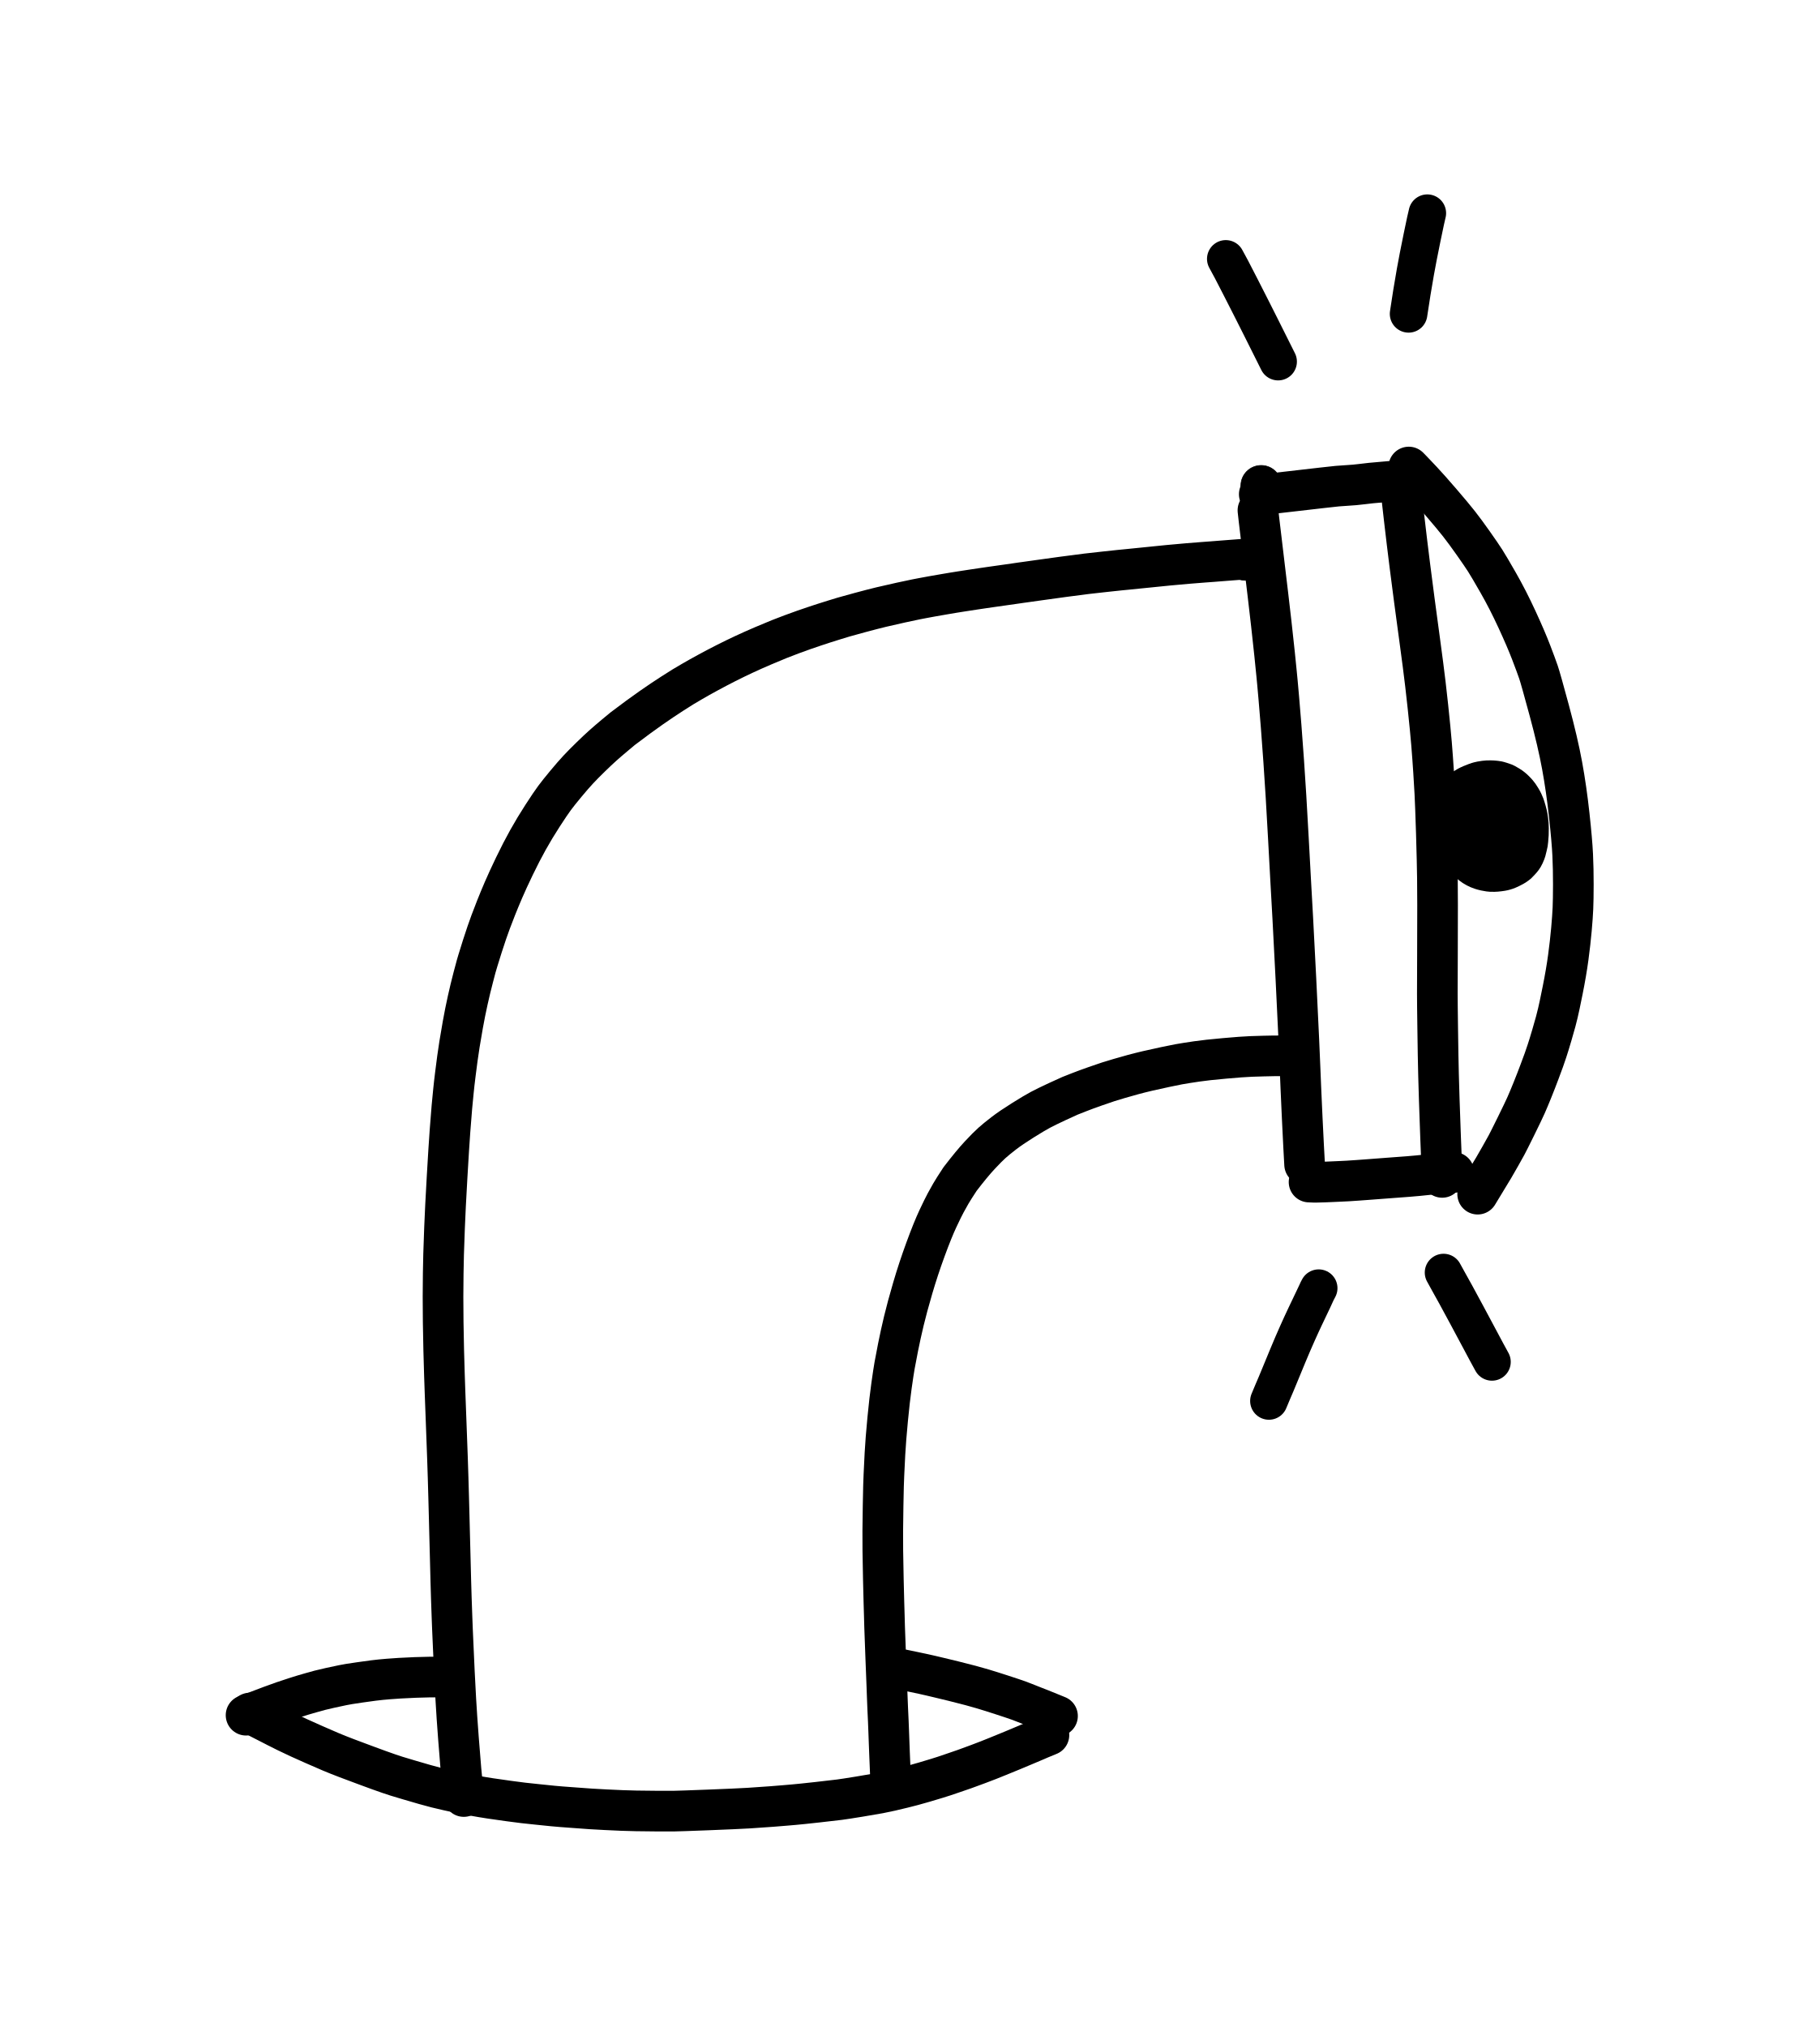
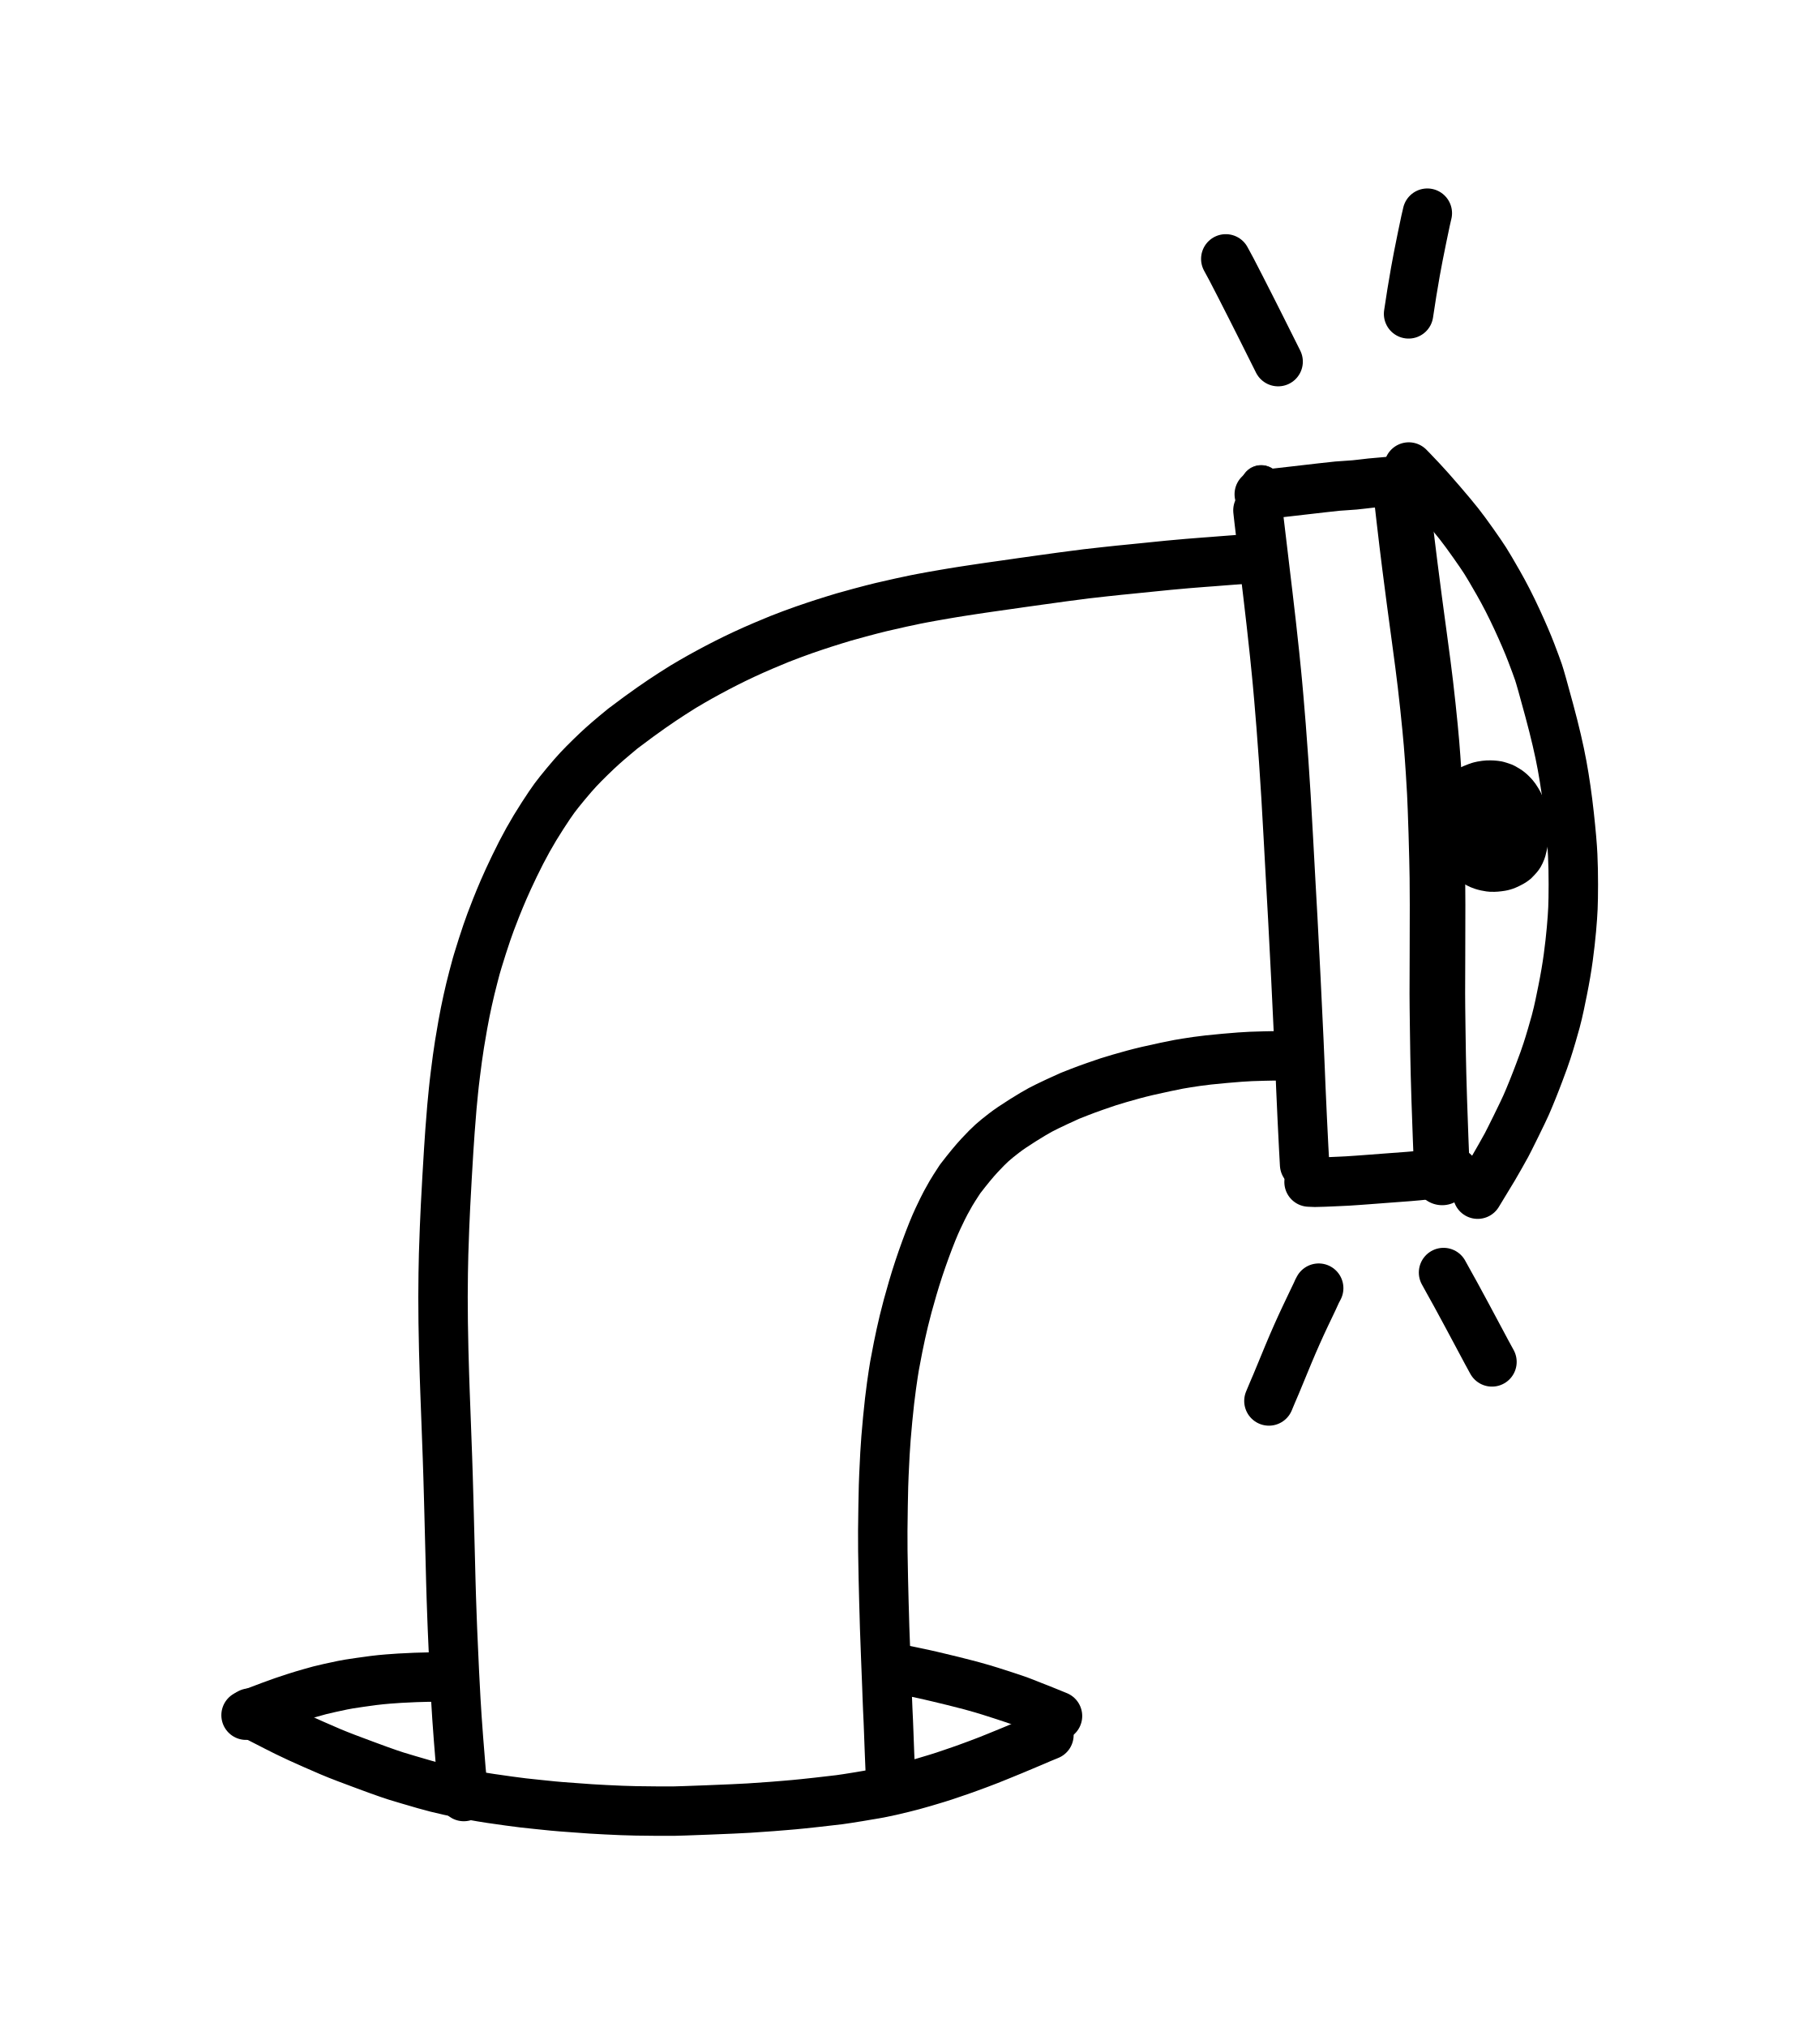
<svg xmlns="http://www.w3.org/2000/svg" width="294.496pt" height="328.053pt" version="1.1" viewBox="-156.446 712.610 294.496 328.053">
  <defs />
  <g id="Pen" opacity="1.000">
-     <path id="STROKE_004e3d96-9dbc-4b1d-9e88-d822df0e10f7" opacity="1.000" fill="none" stroke="#000000" stroke-width="6.579" stroke-opacity="1.000" stroke-linecap="round" stroke-linejoin="round" d="M 47.168 795.203 L 47.342 796.768 Q 47.441 797.580 47.728 799.996 Q 48.015 802.413 48.276 804.606 Q 48.537 806.798 48.778 808.807 Q 49.019 810.816 49.326 813.530 Q 49.634 816.244 49.863 818.464 Q 50.091 820.683 50.179 821.598 Q 50.267 822.512 50.324 823.099 Q 50.382 823.686 50.545 825.574 Q 50.709 827.462 50.920 830.110 Q 51.131 832.759 51.336 835.753 Q 51.541 838.748 51.708 841.468 Q 51.876 844.188 52.096 848.282 Q 52.316 852.376 52.481 855.374 Q 52.647 858.372 52.807 861.209 Q 52.967 864.046 53.309 870.926 Q 53.652 877.805 53.789 880.947 Q 53.926 884.088 53.988 885.593 Q 54.051 887.097 54.114 888.657 Q 54.177 890.216 54.335 893.555 Q 54.494 896.894 54.566 898.217 Q 54.638 899.539 54.723 901.077 " />
-     <path id="STROKE_e647597d-1f35-489a-9292-239f018f3aa2" opacity="1.000" fill="none" stroke="#000000" stroke-width="6.579" stroke-opacity="1.000" stroke-linecap="round" stroke-linejoin="round" d="M 70.357 792.301 Q 70.414 792.847 70.849 796.625 Q 71.285 800.404 71.754 804.115 Q 72.224 807.827 72.478 809.708 Q 72.732 811.590 72.943 813.170 Q 73.155 814.749 73.314 815.915 Q 73.473 817.080 73.874 820.115 Q 74.275 823.150 74.681 826.967 Q 75.086 830.783 75.265 832.958 Q 75.444 835.132 75.597 837.513 Q 75.749 839.895 75.804 840.996 Q 75.858 842.097 75.913 843.535 Q 75.968 844.973 76.045 847.425 Q 76.121 849.878 76.159 851.637 Q 76.197 853.396 76.218 854.679 Q 76.239 855.962 76.244 859.071 Q 76.249 862.180 76.226 867.222 Q 76.204 872.265 76.206 873.414 Q 76.209 874.564 76.221 875.600 Q 76.233 876.636 76.264 878.999 Q 76.295 881.362 76.329 883.344 Q 76.363 885.326 76.399 886.561 Q 76.435 887.797 76.517 890.583 Q 76.598 893.369 76.736 896.783 Q 76.874 900.196 76.989 903.161 " />
-     <path id="STROKE_9a854553-7c00-4be7-81ac-20ebc29e68d6" opacity="1.000" fill="none" stroke="#000000" stroke-width="6.579" stroke-opacity="1.000" stroke-linecap="round" stroke-linejoin="round" d="M 55.442 903.914 L 56.393 903.953 Q 58.006 903.921 59.133 903.862 Q 60.260 903.804 60.593 903.796 Q 60.927 903.788 61.672 903.744 Q 62.416 903.700 63.277 903.637 Q 64.137 903.574 64.789 903.526 Q 65.441 903.478 68.216 903.266 Q 70.991 903.054 71.502 903.020 Q 72.012 902.986 73.041 902.886 Q 74.070 902.787 74.583 902.728 Q 75.096 902.670 77.009 902.472 Q 77.995 902.416 78.882 902.355 " />
+     <path id="STROKE_004e3d96-9dbc-4b1d-9e88-d822df0e10f7" opacity="1.000" fill="none" stroke="#000000" stroke-width="8" stroke-opacity="1.000" stroke-linecap="round" stroke-linejoin="round" d="M 47.168 795.203 L 47.342 796.768 Q 47.441 797.580 47.728 799.996 Q 48.015 802.413 48.276 804.606 Q 48.537 806.798 48.778 808.807 Q 49.019 810.816 49.326 813.530 Q 49.634 816.244 49.863 818.464 Q 50.091 820.683 50.179 821.598 Q 50.267 822.512 50.324 823.099 Q 50.382 823.686 50.545 825.574 Q 50.709 827.462 50.920 830.110 Q 51.131 832.759 51.336 835.753 Q 51.541 838.748 51.708 841.468 Q 51.876 844.188 52.096 848.282 Q 52.316 852.376 52.481 855.374 Q 52.647 858.372 52.807 861.209 Q 52.967 864.046 53.309 870.926 Q 53.652 877.805 53.789 880.947 Q 53.926 884.088 53.988 885.593 Q 54.051 887.097 54.114 888.657 Q 54.177 890.216 54.335 893.555 Q 54.494 896.894 54.566 898.217 Q 54.638 899.539 54.723 901.077 " />
+     <path id="STROKE_e647597d-1f35-489a-9292-239f018f3aa2" opacity="1.000" fill="none" stroke="#000000" stroke-width="9" stroke-opacity="1.000" stroke-linecap="round" stroke-linejoin="round" d="M 70.357 792.301 Q 70.414 792.847 70.849 796.625 Q 71.285 800.404 71.754 804.115 Q 72.224 807.827 72.478 809.708 Q 72.732 811.590 72.943 813.170 Q 73.155 814.749 73.314 815.915 Q 73.473 817.080 73.874 820.115 Q 74.275 823.150 74.681 826.967 Q 75.086 830.783 75.265 832.958 Q 75.444 835.132 75.597 837.513 Q 75.749 839.895 75.804 840.996 Q 75.858 842.097 75.913 843.535 Q 75.968 844.973 76.045 847.425 Q 76.121 849.878 76.159 851.637 Q 76.197 853.396 76.218 854.679 Q 76.239 855.962 76.244 859.071 Q 76.249 862.180 76.226 867.222 Q 76.204 872.265 76.206 873.414 Q 76.209 874.564 76.221 875.600 Q 76.233 876.636 76.264 878.999 Q 76.295 881.362 76.329 883.344 Q 76.363 885.326 76.399 886.561 Q 76.435 887.797 76.517 890.583 Q 76.598 893.369 76.736 896.783 Q 76.874 900.196 76.989 903.161 " />
+     <path id="STROKE_9a854553-7c00-4be7-81ac-20ebc29e68d6" opacity="1.000" fill="none" stroke="#000000" stroke-width="8" stroke-opacity="1.000" stroke-linecap="round" stroke-linejoin="round" d="M 55.442 903.914 L 56.393 903.953 Q 58.006 903.921 59.133 903.862 Q 60.260 903.804 60.593 903.796 Q 60.927 903.788 61.672 903.744 Q 62.416 903.700 63.277 903.637 Q 64.137 903.574 64.789 903.526 Q 65.441 903.478 68.216 903.266 Q 70.991 903.054 71.502 903.020 Q 72.012 902.986 73.041 902.886 Q 74.070 902.787 74.583 902.728 Q 75.096 902.670 77.009 902.472 Q 77.995 902.416 78.882 902.355 " />
    <circle id="STROKE_3e51bd60-ee64-41e3-91ee-4757da8ec757" opacity="1.000" fill="#000000" stroke="#000000" stroke-width="0.1" stroke-opacity="1.000" fill-opacity="1.000" cx="47.693" cy="791.223" r="3.289" />
-     <path id="STROKE_8d90815a-4133-4f4b-9b4a-51d6f5d6fbc7" opacity="1.000" fill="none" stroke="#000000" stroke-width="6.579" stroke-opacity="1.000" stroke-linecap="round" stroke-linejoin="round" d="M 47.382 792.600 Q 48.123 792.585 48.322 792.586 Q 48.521 792.586 49.131 792.523 Q 49.741 792.459 52.608 792.126 Q 55.476 791.793 57.502 791.562 Q 59.528 791.331 60.024 791.287 Q 60.521 791.243 61.316 791.196 Q 62.112 791.150 62.808 791.089 Q 63.505 791.028 64.003 790.959 Q 64.502 790.890 65.475 790.788 Q 66.448 790.686 68.658 790.506 " />
-     <path id="STROKE_00f093a6-54f6-4b1d-bf45-22ed2fe53536" opacity="1.000" fill="none" stroke="#000000" stroke-width="6.579" stroke-opacity="1.000" stroke-linecap="round" stroke-linejoin="round" d="M 71.585 788.194 Q 71.730 788.339 72.135 788.757 Q 72.541 789.176 73.691 790.398 Q 74.842 791.619 76.788 793.882 Q 78.735 796.144 79.710 797.386 Q 80.685 798.628 82.012 800.509 Q 83.339 802.390 83.956 803.354 Q 84.572 804.318 86.096 806.986 Q 87.620 809.654 89.091 812.840 Q 90.562 816.025 91.391 818.190 Q 92.221 820.355 92.574 821.390 Q 92.928 822.424 94.320 827.581 Q 95.713 832.737 96.403 836.507 Q 97.093 840.278 97.553 844.499 Q 98.014 848.721 98.118 850.998 Q 98.223 853.276 98.219 855.757 Q 98.214 858.239 98.155 859.596 Q 98.097 860.953 97.911 863.041 Q 97.725 865.128 97.400 867.553 Q 97.074 869.978 96.493 872.871 Q 95.911 875.764 95.712 876.562 Q 95.514 877.359 95.371 877.920 Q 95.228 878.480 94.742 880.130 Q 94.257 881.780 93.945 882.720 Q 93.633 883.660 93.446 884.178 Q 93.259 884.697 92.738 886.088 Q 92.218 887.480 91.612 888.986 Q 91.005 890.491 90.577 891.457 Q 90.148 892.422 88.934 894.886 Q 87.720 897.349 87.401 897.938 Q 87.081 898.527 86.379 899.769 Q 85.678 901.011 85.328 901.597 Q 84.978 902.182 84.209 903.442 Q 83.439 904.701 82.734 905.875 " />
+     <path id="STROKE_8d90815a-4133-4f4b-9b4a-51d6f5d6fbc7" opacity="1.000" fill="none" stroke="#000000" stroke-width="8" stroke-opacity="1.000" stroke-linecap="round" stroke-linejoin="round" d="M 47.382 792.600 Q 48.123 792.585 48.322 792.586 Q 48.521 792.586 49.131 792.523 Q 49.741 792.459 52.608 792.126 Q 55.476 791.793 57.502 791.562 Q 59.528 791.331 60.024 791.287 Q 60.521 791.243 61.316 791.196 Q 62.112 791.150 62.808 791.089 Q 63.505 791.028 64.003 790.959 Q 64.502 790.890 65.475 790.788 Q 66.448 790.686 68.658 790.506 " />
+     <path id="STROKE_00f093a6-54f6-4b1d-bf45-22ed2fe53536" opacity="1.000" fill="none" stroke="#000000" stroke-width="8" stroke-opacity="1.000" stroke-linecap="round" stroke-linejoin="round" d="M 71.585 788.194 Q 71.730 788.339 72.135 788.757 Q 72.541 789.176 73.691 790.398 Q 74.842 791.619 76.788 793.882 Q 78.735 796.144 79.710 797.386 Q 80.685 798.628 82.012 800.509 Q 83.339 802.390 83.956 803.354 Q 84.572 804.318 86.096 806.986 Q 87.620 809.654 89.091 812.840 Q 90.562 816.025 91.391 818.190 Q 92.221 820.355 92.574 821.390 Q 92.928 822.424 94.320 827.581 Q 95.713 832.737 96.403 836.507 Q 97.093 840.278 97.553 844.499 Q 98.014 848.721 98.118 850.998 Q 98.223 853.276 98.219 855.757 Q 98.214 858.239 98.155 859.596 Q 98.097 860.953 97.911 863.041 Q 97.725 865.128 97.400 867.553 Q 97.074 869.978 96.493 872.871 Q 95.911 875.764 95.712 876.562 Q 95.514 877.359 95.371 877.920 Q 95.228 878.480 94.742 880.130 Q 94.257 881.780 93.945 882.720 Q 93.633 883.660 93.446 884.178 Q 93.259 884.697 92.738 886.088 Q 92.218 887.480 91.612 888.986 Q 91.005 890.491 90.577 891.457 Q 90.148 892.422 88.934 894.886 Q 87.720 897.349 87.401 897.938 Q 87.081 898.527 86.379 899.769 Q 85.678 901.011 85.328 901.597 Q 84.978 902.182 84.209 903.442 Q 83.439 904.701 82.734 905.875 " />
    <circle id="STROKE_8f4e71ea-6079-48f5-84ce-95a8395c5b45" opacity="1.000" fill="#000000" stroke="#000000" stroke-width="0.1" stroke-opacity="1.000" fill-opacity="1.000" cx="45.175" cy="803.247" r="3.289" />
-     <path id="STROKE_ceb28494-e674-4c28-8f24-8e3c092b3fc0" opacity="1.000" fill="none" stroke="#000000" stroke-width="6.579" stroke-opacity="1.000" stroke-linecap="round" stroke-linejoin="round" d="M 45.165 803.086 Q 42.424 803.296 41.400 803.375 Q 40.376 803.455 39.779 803.503 Q 39.183 803.552 38.444 803.601 Q 37.705 803.650 35.803 803.811 Q 33.901 803.973 32.691 804.091 Q 31.480 804.210 30.885 804.273 Q 30.290 804.336 29.631 804.400 Q 28.972 804.465 27.698 804.595 Q 26.425 804.725 25.845 804.782 Q 25.265 804.839 24.764 804.887 Q 24.263 804.934 22.426 805.137 Q 20.590 805.340 19.396 805.477 Q 18.202 805.615 15.640 805.965 Q 13.077 806.315 11.573 806.528 Q 10.069 806.742 9.710 806.790 Q 9.351 806.838 8.804 806.915 Q 8.257 806.993 7.928 807.043 Q 7.600 807.093 6.113 807.302 Q 4.626 807.512 3.797 807.630 Q 2.968 807.748 2.529 807.815 Q 2.091 807.883 1.170 808.018 Q 0.249 808.154 -0.876 808.332 Q -2.001 808.509 -2.220 808.547 Q -2.439 808.585 -3.559 808.774 Q -4.679 808.962 -5.643 809.137 Q -6.608 809.311 -7.133 809.413 Q -7.659 809.515 -8.205 809.620 Q -8.750 809.724 -10.599 810.128 Q -12.447 810.532 -13.801 810.857 Q -15.155 811.182 -17.303 811.762 Q -19.452 812.342 -19.918 812.485 Q -20.384 812.628 -21.458 812.956 Q -22.531 813.285 -23.100 813.472 Q -23.669 813.658 -24.524 813.940 Q -25.379 814.222 -26.333 814.557 Q -27.287 814.892 -28.335 815.283 Q -29.382 815.673 -30.307 816.042 Q -31.231 816.411 -32.886 817.117 Q -34.542 817.822 -36.043 818.523 Q -37.544 819.224 -38.923 819.923 Q -40.303 820.622 -41.801 821.434 Q -43.299 822.246 -44.428 822.905 Q -45.557 823.565 -45.882 823.762 Q -46.208 823.958 -47.669 824.893 Q -49.129 825.828 -51.028 827.150 Q -52.926 828.473 -55.657 830.544 Q -55.751 830.614 -56.932 831.603 Q -58.113 832.592 -58.904 833.301 Q -59.696 834.010 -60.860 835.144 Q -62.024 836.277 -62.846 837.157 Q -63.668 838.037 -64.854 839.464 Q -66.040 840.890 -66.691 841.768 Q -67.342 842.647 -68.617 844.616 Q -69.893 846.584 -70.985 848.543 Q -72.077 850.502 -73.175 852.785 Q -74.272 855.068 -74.931 856.600 Q -75.591 858.132 -76.142 859.520 Q -76.693 860.908 -77.035 861.838 Q -77.376 862.768 -77.647 863.554 Q -77.917 864.340 -78.375 865.757 Q -78.834 867.174 -79.098 868.077 Q -79.363 868.979 -79.375 869.019 Q -79.388 869.059 -79.850 870.812 Q -80.311 872.565 -80.741 874.503 Q -81.171 876.441 -81.529 878.436 Q -81.887 880.431 -82.071 881.619 Q -82.255 882.806 -82.411 883.919 Q -82.567 885.033 -82.737 886.440 Q -82.906 887.848 -82.915 887.915 Q -82.924 887.983 -83.051 889.193 Q -83.177 890.402 -83.300 891.772 Q -83.423 893.142 -83.608 895.646 Q -83.794 898.151 -84.084 903.195 Q -84.374 908.240 -84.491 911.294 Q -84.607 914.348 -84.642 915.600 Q -84.676 916.852 -84.706 918.736 Q -84.736 920.619 -84.737 922.489 Q -84.738 924.359 -84.710 926.577 Q -84.681 928.795 -84.624 931.123 Q -84.568 933.450 -84.509 935.130 Q -84.451 936.810 -84.417 937.824 Q -84.382 938.838 -84.230 942.813 Q -84.079 946.789 -84.021 948.469 Q -83.964 950.149 -83.917 951.669 Q -83.870 953.189 -83.822 954.996 Q -83.775 956.804 -83.748 957.802 Q -83.720 958.801 -83.698 959.765 Q -83.675 960.729 -83.643 961.935 Q -83.612 963.141 -83.559 965.183 Q -83.507 967.225 -83.475 968.478 Q -83.443 969.730 -83.394 971.219 Q -83.346 972.707 -83.281 974.432 Q -83.216 976.157 -83.211 976.252 Q -83.205 976.347 -83.097 978.842 Q -82.989 981.338 -82.899 983.222 Q -82.809 985.107 -82.663 987.705 Q -82.517 990.303 -82.234 994.014 Q -81.952 997.725 -81.829 999.030 Q -81.707 1000.336 -81.613 1001.261 Q -81.520 1002.185 -81.375 1003.362 " />
-     <path id="STROKE_0317df3d-0f16-49f9-b17a-e0f1943f2b98" opacity="1.000" fill="none" stroke="#000000" stroke-width="6.579" stroke-opacity="1.000" stroke-linecap="round" stroke-linejoin="round" d="M 51.628 883.485 Q 50.144 883.476 49.692 883.492 Q 49.240 883.508 48.103 883.525 Q 46.966 883.542 46.031 883.588 Q 45.096 883.634 44.273 883.692 Q 43.450 883.750 41.786 883.898 Q 40.122 884.047 39.169 884.154 Q 38.217 884.261 37.283 884.391 Q 36.350 884.522 35.592 884.647 Q 34.834 884.773 34.366 884.853 Q 33.898 884.934 32.196 885.293 Q 30.493 885.652 29.259 885.942 Q 28.024 886.232 26.962 886.520 Q 25.901 886.808 24.737 887.148 Q 23.573 887.487 22.941 887.693 Q 22.309 887.899 20.842 888.411 Q 19.376 888.923 18.217 889.378 Q 17.059 889.833 16.746 889.958 Q 16.433 890.083 14.667 890.905 Q 12.901 891.727 11.948 892.234 Q 10.996 892.742 9.104 893.926 Q 7.212 895.110 6.027 896.021 Q 4.841 896.933 4.109 897.589 Q 3.376 898.245 2.123 899.589 Q 0.870 900.932 -1.043 903.423 Q -2.131 905.077 -2.536 905.778 Q -2.940 906.478 -3.372 907.276 Q -3.803 908.073 -4.636 909.846 Q -5.468 911.618 -6.633 914.790 Q -7.797 917.963 -8.706 921.069 Q -9.615 924.175 -10.143 926.383 Q -10.672 928.591 -11.078 930.633 Q -11.483 932.675 -11.654 933.652 Q -11.825 934.630 -12.141 936.867 Q -12.457 939.104 -12.769 942.357 Q -13.080 945.609 -13.204 947.881 Q -13.328 950.153 -13.372 951.306 Q -13.416 952.460 -13.438 953.089 Q -13.459 953.718 -13.505 956.288 Q -13.551 958.858 -13.558 960.369 Q -13.564 961.881 -13.548 963.590 Q -13.531 965.299 -13.465 968.191 Q -13.399 971.082 -13.373 971.923 Q -13.347 972.763 -13.312 973.983 Q -13.277 975.204 -13.257 975.984 Q -13.236 976.765 -13.073 980.961 Q -12.910 985.157 -12.896 985.458 Q -12.882 985.759 -12.840 987.050 Q -12.798 988.342 -12.753 989.219 Q -12.707 990.097 -12.662 991.169 Q -12.617 992.241 -12.594 992.910 Q -12.572 993.579 -12.537 994.478 Q -12.501 995.377 -12.467 996.324 Q -12.432 997.272 -12.314 1000.019 " />
-     <path id="STROKE_19c3c910-74a6-4fc5-b01d-8664ac347f84" opacity="1.000" fill="none" stroke="#000000" stroke-width="6.579" stroke-opacity="1.000" stroke-linecap="round" stroke-linejoin="round" d="M -116.007 989.852 Q -115.657 990.064 -114.428 990.689 Q -113.199 991.313 -112.290 991.783 Q -111.380 992.253 -111.331 992.282 Q -111.281 992.312 -110.145 992.869 Q -109.009 993.426 -108.065 993.856 Q -107.121 994.286 -105.646 994.940 Q -104.170 995.595 -102.975 996.100 Q -101.780 996.606 -100.294 997.169 Q -98.807 997.733 -97.415 998.247 Q -96.022 998.762 -95.144 999.081 Q -94.265 999.400 -93.505 999.660 Q -92.745 999.920 -92.268 1000.069 Q -91.791 1000.217 -90.295 1000.661 Q -88.800 1001.105 -87.700 1001.417 Q -86.601 1001.730 -85.771 1001.938 Q -84.941 1002.147 -83.861 1002.387 Q -82.780 1002.627 -82.040 1002.781 Q -81.299 1002.935 -79.863 1003.199 Q -78.427 1003.463 -77.094 1003.663 Q -75.762 1003.864 -74.074 1004.094 Q -72.387 1004.325 -71.732 1004.397 Q -71.077 1004.470 -69.464 1004.639 Q -67.851 1004.809 -66.959 1004.896 Q -66.068 1004.983 -65.582 1005.016 Q -65.096 1005.050 -63.394 1005.178 Q -61.691 1005.306 -60.813 1005.365 Q -59.936 1005.423 -58.431 1005.498 Q -56.926 1005.574 -55.795 1005.618 Q -54.664 1005.663 -53.477 1005.685 Q -52.290 1005.707 -50.261 1005.721 Q -48.233 1005.734 -47.369 1005.724 Q -46.505 1005.714 -41.853 1005.534 Q -37.201 1005.353 -35.236 1005.236 Q -33.270 1005.118 -31.482 1004.975 Q -29.693 1004.833 -29.341 1004.801 Q -28.988 1004.769 -27.927 1004.679 Q -26.867 1004.589 -24.159 1004.288 Q -21.451 1003.987 -20.581 1003.875 Q -19.710 1003.762 -17.369 1003.380 Q -15.028 1002.998 -14.152 1002.830 Q -13.277 1002.661 -12.291 1002.439 Q -11.304 1002.217 -10.330 1001.973 Q -9.355 1001.729 -8.726 1001.564 Q -8.098 1001.399 -6.846 1001.034 Q -5.593 1000.668 -4.737 1000.401 Q -3.880 1000.134 -3.645 1000.055 Q -3.410 999.977 -2.282 999.594 Q -1.154 999.212 -0.334 998.924 Q 0.485 998.637 1.837 998.127 Q 3.189 997.618 3.530 997.481 Q 3.870 997.345 5.039 996.875 Q 6.207 996.405 7.406 995.907 Q 8.604 995.410 9.105 995.195 Q 9.605 994.980 10.136 994.761 Q 10.666 994.543 11.213 994.305 Q 11.760 994.068 11.989 993.969 Q 12.219 993.870 13.338 993.415 " />
-     <path id="STROKE_99e91c76-90d9-4f16-8d64-ccc19c1007c7" opacity="1.000" fill="none" stroke="#000000" stroke-width="6.579" stroke-opacity="1.000" stroke-linecap="round" stroke-linejoin="round" d="M -116.618 990.201 L -116.362 990.122 Q -113.937 989.192 -112.670 988.723 Q -111.402 988.254 -110.601 987.977 Q -109.799 987.701 -108.559 987.302 Q -107.319 986.904 -106.153 986.579 Q -104.987 986.254 -104.690 986.172 Q -104.392 986.091 -103.055 985.787 Q -101.717 985.483 -100.982 985.343 Q -100.247 985.203 -99.944 985.153 Q -99.641 985.103 -98.216 984.892 Q -96.791 984.680 -95.993 984.586 Q -95.195 984.492 -94.815 984.452 Q -94.435 984.412 -93.593 984.343 Q -92.752 984.274 -91.738 984.212 Q -90.723 984.151 -89.215 984.091 Q -87.707 984.031 -87.025 984.032 Q -86.343 984.033 -85.903 984.029 Q -85.462 984.025 -84.712 984.043 " />
-     <path id="STROKE_9c44566f-3a90-4a8e-aa34-0dacfa743a28" opacity="1.000" fill="none" stroke="#000000" stroke-width="6.579" stroke-opacity="1.000" stroke-linecap="round" stroke-linejoin="round" d="M -11.367 982.604 Q -11.106 982.680 -10.518 982.795 Q -9.931 982.910 -9.770 982.947 Q -9.609 982.985 -8.700 983.170 Q -7.791 983.356 -6.996 983.531 Q -6.201 983.707 -5.777 983.807 Q -5.353 983.908 -4.515 984.105 Q -3.676 984.302 -2.121 984.683 Q -0.565 985.065 0.660 985.393 Q 1.886 985.721 2.616 985.945 Q 3.347 986.169 3.917 986.344 Q 4.488 986.518 5.606 986.883 Q 6.724 987.247 7.385 987.468 Q 8.046 987.689 8.419 987.824 Q 8.792 987.960 9.388 988.196 Q 9.984 988.432 10.774 988.746 Q 11.565 989.059 12.129 989.275 Q 12.694 989.491 14.726 990.331 " />
-     <path id="STROKE_baf9d959-1f69-409f-91dd-1c4f7c3dcf73" opacity="1.000" fill="none" stroke="#000000" stroke-width="6.080" stroke-opacity="1.000" stroke-linecap="round" stroke-linejoin="round" d="M 41.964 754.508 Q 42.436 755.360 42.886 756.213 Q 43.336 757.066 44.374 759.099 Q 45.412 761.132 46.084 762.458 Q 46.756 763.784 47.652 765.569 Q 48.547 767.355 50.436 771.135 " />
-     <path id="STROKE_4a6e68cc-3944-4ff0-a973-f28bb9812ba5" opacity="1.000" fill="none" stroke="#000000" stroke-width="6.080" stroke-opacity="1.000" stroke-linecap="round" stroke-linejoin="round" d="M 74.586 747.111 Q 74.428 747.684 73.740 751.023 Q 73.052 754.361 72.654 756.605 Q 72.255 758.849 72.084 759.960 Q 71.912 761.072 71.552 763.406 " />
-     <path id="STROKE_d198188c-b066-4142-b8e1-d02ea2daca98" opacity="1.000" fill="none" stroke="#000000" stroke-width="6.080" stroke-opacity="1.000" stroke-linecap="round" stroke-linejoin="round" d="M 57.002 921.088 L 56.760 921.552 Q 56.697 921.720 56.106 922.955 Q 55.515 924.189 54.855 925.580 Q 54.194 926.971 53.499 928.532 Q 52.803 930.093 52.048 931.907 Q 51.293 933.721 50.864 934.774 Q 50.436 935.826 50.123 936.564 Q 49.810 937.302 49.543 937.917 Q 49.275 938.532 48.946 939.344 " />
-     <path id="STROKE_bf886122-dc29-48d2-a3c8-5f520588f1f8" opacity="1.000" fill="none" stroke="#000000" stroke-width="6.080" stroke-opacity="1.000" stroke-linecap="round" stroke-linejoin="round" d="M 77.211 918.561 Q 77.352 918.835 77.958 919.917 Q 78.564 921.000 79.195 922.145 Q 79.826 923.290 80.958 925.402 Q 82.090 927.514 82.942 929.111 Q 83.793 930.707 84.197 931.460 Q 84.601 932.213 85.049 933.022 " />
+     <path id="STROKE_ceb28494-e674-4c28-8f24-8e3c092b3fc0" opacity="1.000" fill="none" stroke="#000000" stroke-width="8" stroke-opacity="1.000" stroke-linecap="round" stroke-linejoin="round" d="M 45.165 803.086 Q 42.424 803.296 41.400 803.375 Q 40.376 803.455 39.779 803.503 Q 39.183 803.552 38.444 803.601 Q 37.705 803.650 35.803 803.811 Q 33.901 803.973 32.691 804.091 Q 31.480 804.210 30.885 804.273 Q 30.290 804.336 29.631 804.400 Q 28.972 804.465 27.698 804.595 Q 26.425 804.725 25.845 804.782 Q 25.265 804.839 24.764 804.887 Q 24.263 804.934 22.426 805.137 Q 20.590 805.340 19.396 805.477 Q 18.202 805.615 15.640 805.965 Q 13.077 806.315 11.573 806.528 Q 10.069 806.742 9.710 806.790 Q 9.351 806.838 8.804 806.915 Q 8.257 806.993 7.928 807.043 Q 7.600 807.093 6.113 807.302 Q 4.626 807.512 3.797 807.630 Q 2.968 807.748 2.529 807.815 Q 2.091 807.883 1.170 808.018 Q 0.249 808.154 -0.876 808.332 Q -2.001 808.509 -2.220 808.547 Q -2.439 808.585 -3.559 808.774 Q -4.679 808.962 -5.643 809.137 Q -6.608 809.311 -7.133 809.413 Q -7.659 809.515 -8.205 809.620 Q -8.750 809.724 -10.599 810.128 Q -12.447 810.532 -13.801 810.857 Q -15.155 811.182 -17.303 811.762 Q -19.452 812.342 -19.918 812.485 Q -20.384 812.628 -21.458 812.956 Q -22.531 813.285 -23.100 813.472 Q -23.669 813.658 -24.524 813.940 Q -25.379 814.222 -26.333 814.557 Q -27.287 814.892 -28.335 815.283 Q -29.382 815.673 -30.307 816.042 Q -31.231 816.411 -32.886 817.117 Q -34.542 817.822 -36.043 818.523 Q -37.544 819.224 -38.923 819.923 Q -40.303 820.622 -41.801 821.434 Q -43.299 822.246 -44.428 822.905 Q -45.557 823.565 -45.882 823.762 Q -46.208 823.958 -47.669 824.893 Q -49.129 825.828 -51.028 827.150 Q -52.926 828.473 -55.657 830.544 Q -55.751 830.614 -56.932 831.603 Q -58.113 832.592 -58.904 833.301 Q -59.696 834.010 -60.860 835.144 Q -62.024 836.277 -62.846 837.157 Q -63.668 838.037 -64.854 839.464 Q -66.040 840.890 -66.691 841.768 Q -67.342 842.647 -68.617 844.616 Q -69.893 846.584 -70.985 848.543 Q -72.077 850.502 -73.175 852.785 Q -74.272 855.068 -74.931 856.600 Q -75.591 858.132 -76.142 859.520 Q -76.693 860.908 -77.035 861.838 Q -77.376 862.768 -77.647 863.554 Q -77.917 864.340 -78.375 865.757 Q -78.834 867.174 -79.098 868.077 Q -79.363 868.979 -79.375 869.019 Q -79.388 869.059 -79.850 870.812 Q -80.311 872.565 -80.741 874.503 Q -81.171 876.441 -81.529 878.436 Q -81.887 880.431 -82.071 881.619 Q -82.255 882.806 -82.411 883.919 Q -82.567 885.033 -82.737 886.440 Q -82.906 887.848 -82.915 887.915 Q -82.924 887.983 -83.051 889.193 Q -83.177 890.402 -83.300 891.772 Q -83.423 893.142 -83.608 895.646 Q -83.794 898.151 -84.084 903.195 Q -84.374 908.240 -84.491 911.294 Q -84.607 914.348 -84.642 915.600 Q -84.676 916.852 -84.706 918.736 Q -84.736 920.619 -84.737 922.489 Q -84.738 924.359 -84.710 926.577 Q -84.681 928.795 -84.624 931.123 Q -84.568 933.450 -84.509 935.130 Q -84.451 936.810 -84.417 937.824 Q -84.382 938.838 -84.230 942.813 Q -84.079 946.789 -84.021 948.469 Q -83.964 950.149 -83.917 951.669 Q -83.870 953.189 -83.822 954.996 Q -83.775 956.804 -83.748 957.802 Q -83.720 958.801 -83.698 959.765 Q -83.675 960.729 -83.643 961.935 Q -83.612 963.141 -83.559 965.183 Q -83.507 967.225 -83.475 968.478 Q -83.443 969.730 -83.394 971.219 Q -83.346 972.707 -83.281 974.432 Q -83.216 976.157 -83.211 976.252 Q -83.205 976.347 -83.097 978.842 Q -82.989 981.338 -82.899 983.222 Q -82.809 985.107 -82.663 987.705 Q -82.517 990.303 -82.234 994.014 Q -81.952 997.725 -81.829 999.030 Q -81.707 1000.336 -81.613 1001.261 Q -81.520 1002.185 -81.375 1003.362 " />
+     <path id="STROKE_0317df3d-0f16-49f9-b17a-e0f1943f2b98" opacity="1.000" fill="none" stroke="#000000" stroke-width="8" stroke-opacity="1.000" stroke-linecap="round" stroke-linejoin="round" d="M 51.628 883.485 Q 50.144 883.476 49.692 883.492 Q 49.240 883.508 48.103 883.525 Q 46.966 883.542 46.031 883.588 Q 45.096 883.634 44.273 883.692 Q 43.450 883.750 41.786 883.898 Q 40.122 884.047 39.169 884.154 Q 38.217 884.261 37.283 884.391 Q 36.350 884.522 35.592 884.647 Q 34.834 884.773 34.366 884.853 Q 33.898 884.934 32.196 885.293 Q 30.493 885.652 29.259 885.942 Q 28.024 886.232 26.962 886.520 Q 25.901 886.808 24.737 887.148 Q 23.573 887.487 22.941 887.693 Q 22.309 887.899 20.842 888.411 Q 19.376 888.923 18.217 889.378 Q 17.059 889.833 16.746 889.958 Q 16.433 890.083 14.667 890.905 Q 12.901 891.727 11.948 892.234 Q 10.996 892.742 9.104 893.926 Q 7.212 895.110 6.027 896.021 Q 4.841 896.933 4.109 897.589 Q 3.376 898.245 2.123 899.589 Q 0.870 900.932 -1.043 903.423 Q -2.131 905.077 -2.536 905.778 Q -2.940 906.478 -3.372 907.276 Q -3.803 908.073 -4.636 909.846 Q -5.468 911.618 -6.633 914.790 Q -7.797 917.963 -8.706 921.069 Q -9.615 924.175 -10.143 926.383 Q -10.672 928.591 -11.078 930.633 Q -11.483 932.675 -11.654 933.652 Q -11.825 934.630 -12.141 936.867 Q -12.457 939.104 -12.769 942.357 Q -13.080 945.609 -13.204 947.881 Q -13.328 950.153 -13.372 951.306 Q -13.416 952.460 -13.438 953.089 Q -13.459 953.718 -13.505 956.288 Q -13.551 958.858 -13.558 960.369 Q -13.564 961.881 -13.548 963.590 Q -13.531 965.299 -13.465 968.191 Q -13.399 971.082 -13.373 971.923 Q -13.347 972.763 -13.312 973.983 Q -13.277 975.204 -13.257 975.984 Q -13.236 976.765 -13.073 980.961 Q -12.910 985.157 -12.896 985.458 Q -12.882 985.759 -12.840 987.050 Q -12.798 988.342 -12.753 989.219 Q -12.707 990.097 -12.662 991.169 Q -12.617 992.241 -12.594 992.910 Q -12.572 993.579 -12.537 994.478 Q -12.501 995.377 -12.467 996.324 Q -12.432 997.272 -12.314 1000.019 " />
+     <path id="STROKE_19c3c910-74a6-4fc5-b01d-8664ac347f84" opacity="1.000" fill="none" stroke="#000000" stroke-width="8" stroke-opacity="1.000" stroke-linecap="round" stroke-linejoin="round" d="M -116.007 989.852 Q -115.657 990.064 -114.428 990.689 Q -113.199 991.313 -112.290 991.783 Q -111.380 992.253 -111.331 992.282 Q -111.281 992.312 -110.145 992.869 Q -109.009 993.426 -108.065 993.856 Q -107.121 994.286 -105.646 994.940 Q -104.170 995.595 -102.975 996.100 Q -101.780 996.606 -100.294 997.169 Q -98.807 997.733 -97.415 998.247 Q -96.022 998.762 -95.144 999.081 Q -94.265 999.400 -93.505 999.660 Q -92.745 999.920 -92.268 1000.069 Q -91.791 1000.217 -90.295 1000.661 Q -88.800 1001.105 -87.700 1001.417 Q -86.601 1001.730 -85.771 1001.938 Q -84.941 1002.147 -83.861 1002.387 Q -82.780 1002.627 -82.040 1002.781 Q -81.299 1002.935 -79.863 1003.199 Q -78.427 1003.463 -77.094 1003.663 Q -75.762 1003.864 -74.074 1004.094 Q -72.387 1004.325 -71.732 1004.397 Q -71.077 1004.470 -69.464 1004.639 Q -67.851 1004.809 -66.959 1004.896 Q -66.068 1004.983 -65.582 1005.016 Q -65.096 1005.050 -63.394 1005.178 Q -61.691 1005.306 -60.813 1005.365 Q -59.936 1005.423 -58.431 1005.498 Q -56.926 1005.574 -55.795 1005.618 Q -54.664 1005.663 -53.477 1005.685 Q -52.290 1005.707 -50.261 1005.721 Q -48.233 1005.734 -47.369 1005.724 Q -46.505 1005.714 -41.853 1005.534 Q -37.201 1005.353 -35.236 1005.236 Q -33.270 1005.118 -31.482 1004.975 Q -29.693 1004.833 -29.341 1004.801 Q -28.988 1004.769 -27.927 1004.679 Q -26.867 1004.589 -24.159 1004.288 Q -21.451 1003.987 -20.581 1003.875 Q -19.710 1003.762 -17.369 1003.380 Q -15.028 1002.998 -14.152 1002.830 Q -13.277 1002.661 -12.291 1002.439 Q -11.304 1002.217 -10.330 1001.973 Q -9.355 1001.729 -8.726 1001.564 Q -8.098 1001.399 -6.846 1001.034 Q -5.593 1000.668 -4.737 1000.401 Q -3.880 1000.134 -3.645 1000.055 Q -3.410 999.977 -2.282 999.594 Q -1.154 999.212 -0.334 998.924 Q 0.485 998.637 1.837 998.127 Q 3.189 997.618 3.530 997.481 Q 3.870 997.345 5.039 996.875 Q 6.207 996.405 7.406 995.907 Q 8.604 995.410 9.105 995.195 Q 9.605 994.980 10.136 994.761 Q 10.666 994.543 11.213 994.305 Q 11.760 994.068 11.989 993.969 Q 12.219 993.870 13.338 993.415 " />
+     <path id="STROKE_99e91c76-90d9-4f16-8d64-ccc19c1007c7" opacity="1.000" fill="none" stroke="#000000" stroke-width="8" stroke-opacity="1.000" stroke-linecap="round" stroke-linejoin="round" d="M -116.618 990.201 L -116.362 990.122 Q -113.937 989.192 -112.670 988.723 Q -111.402 988.254 -110.601 987.977 Q -109.799 987.701 -108.559 987.302 Q -107.319 986.904 -106.153 986.579 Q -104.987 986.254 -104.690 986.172 Q -104.392 986.091 -103.055 985.787 Q -101.717 985.483 -100.982 985.343 Q -100.247 985.203 -99.944 985.153 Q -99.641 985.103 -98.216 984.892 Q -96.791 984.680 -95.993 984.586 Q -95.195 984.492 -94.815 984.452 Q -94.435 984.412 -93.593 984.343 Q -92.752 984.274 -91.738 984.212 Q -90.723 984.151 -89.215 984.091 Q -87.707 984.031 -87.025 984.032 Q -86.343 984.033 -85.903 984.029 Q -85.462 984.025 -84.712 984.043 " />
+     <path id="STROKE_9c44566f-3a90-4a8e-aa34-0dacfa743a28" opacity="1.000" fill="none" stroke="#000000" stroke-width="8" stroke-opacity="1.000" stroke-linecap="round" stroke-linejoin="round" d="M -11.367 982.604 Q -11.106 982.680 -10.518 982.795 Q -9.931 982.910 -9.770 982.947 Q -9.609 982.985 -8.700 983.170 Q -7.791 983.356 -6.996 983.531 Q -6.201 983.707 -5.777 983.807 Q -5.353 983.908 -4.515 984.105 Q -3.676 984.302 -2.121 984.683 Q -0.565 985.065 0.660 985.393 Q 1.886 985.721 2.616 985.945 Q 3.347 986.169 3.917 986.344 Q 4.488 986.518 5.606 986.883 Q 6.724 987.247 7.385 987.468 Q 8.046 987.689 8.419 987.824 Q 8.792 987.960 9.388 988.196 Q 9.984 988.432 10.774 988.746 Q 11.565 989.059 12.129 989.275 Q 12.694 989.491 14.726 990.331 " />
+     <path id="STROKE_baf9d959-1f69-409f-91dd-1c4f7c3dcf73" opacity="1.000" fill="none" stroke="#000000" stroke-width="8" stroke-opacity="1.000" stroke-linecap="round" stroke-linejoin="round" d="M 41.964 754.508 Q 42.436 755.360 42.886 756.213 Q 43.336 757.066 44.374 759.099 Q 45.412 761.132 46.084 762.458 Q 46.756 763.784 47.652 765.569 Q 48.547 767.355 50.436 771.135 " />
+     <path id="STROKE_4a6e68cc-3944-4ff0-a973-f28bb9812ba5" opacity="1.000" fill="none" stroke="#000000" stroke-width="8" stroke-opacity="1.000" stroke-linecap="round" stroke-linejoin="round" d="M 74.586 747.111 Q 74.428 747.684 73.740 751.023 Q 73.052 754.361 72.654 756.605 Q 72.255 758.849 72.084 759.960 Q 71.912 761.072 71.552 763.406 " />
+     <path id="STROKE_d198188c-b066-4142-b8e1-d02ea2daca98" opacity="1.000" fill="none" stroke="#000000" stroke-width="8" stroke-opacity="1.000" stroke-linecap="round" stroke-linejoin="round" d="M 57.002 921.088 L 56.760 921.552 Q 56.697 921.720 56.106 922.955 Q 55.515 924.189 54.855 925.580 Q 54.194 926.971 53.499 928.532 Q 52.803 930.093 52.048 931.907 Q 51.293 933.721 50.864 934.774 Q 50.436 935.826 50.123 936.564 Q 49.810 937.302 49.543 937.917 Q 49.275 938.532 48.946 939.344 " />
+     <path id="STROKE_bf886122-dc29-48d2-a3c8-5f520588f1f8" opacity="1.000" fill="none" stroke="#000000" stroke-width="8" stroke-opacity="1.000" stroke-linecap="round" stroke-linejoin="round" d="M 77.211 918.561 Q 77.352 918.835 77.958 919.917 Q 78.564 921.000 79.195 922.145 Q 79.826 923.290 80.958 925.402 Q 82.090 927.514 82.942 929.111 Q 83.793 930.707 84.197 931.460 Q 84.601 932.213 85.049 933.022 " />
    <path id="STROKE_15cabfca-d0ad-44d6-a0e2-48868f114355" opacity="1.000" fill="#000000" stroke="#000000" stroke-width="0.000" stroke-opacity="1.000" stroke-linecap="round" stroke-linejoin="round" d="M 77.337 852.264 Q 77.519 852.550 77.622 852.703 Q 77.725 852.855 77.833 853.004 Q 77.941 853.153 78.250 853.553 Q 78.558 853.953 78.741 854.161 Q 78.924 854.369 79.182 854.618 Q 79.440 854.867 79.725 855.092 Q 80.010 855.317 80.333 855.525 Q 80.656 855.733 80.973 855.899 Q 81.289 856.065 81.578 856.191 Q 81.866 856.317 82.309 856.463 Q 82.753 856.610 83.280 856.724 Q 83.806 856.838 84.150 856.880 Q 84.493 856.922 84.732 856.936 Q 84.972 856.951 85.473 856.942 Q 85.974 856.933 86.595 856.854 Q 87.215 856.776 87.615 856.682 Q 88.015 856.588 88.454 856.437 Q 88.892 856.287 89.534 855.968 Q 90.176 855.648 90.484 855.448 Q 90.791 855.247 91.016 855.073 Q 91.241 854.900 91.393 854.771 Q 91.544 854.641 91.981 854.162 Q 92.418 853.683 92.611 853.411 Q 92.803 853.138 92.934 852.920 Q 93.066 852.701 93.239 852.335 Q 93.411 851.970 93.512 851.695 Q 93.612 851.420 93.685 851.180 Q 93.759 850.940 93.900 850.319 Q 94.041 849.699 94.061 849.583 Q 94.081 849.468 94.143 848.904 Q 94.204 848.341 94.230 847.784 Q 94.255 847.228 94.245 846.656 Q 94.234 846.083 94.211 845.768 Q 94.188 845.452 94.135 845.002 Q 94.083 844.552 94.006 844.131 Q 93.928 843.709 93.717 842.956 Q 93.505 842.203 93.356 841.811 Q 93.208 841.419 93.013 841.013 Q 92.819 840.607 92.549 840.162 Q 92.280 839.718 92.092 839.455 Q 91.904 839.193 91.659 838.896 Q 91.415 838.600 91.029 838.219 Q 90.644 837.839 90.347 837.606 Q 90.050 837.374 89.961 837.310 Q 89.872 837.246 89.489 837.001 Q 89.106 836.757 88.787 836.594 Q 88.468 836.432 88.263 836.345 Q 88.058 836.259 87.481 836.075 Q 86.904 835.892 86.621 835.839 Q 86.338 835.786 86.083 835.756 Q 85.828 835.725 85.680 835.713 Q 85.532 835.700 85.361 835.688 Q 85.190 835.676 84.822 835.669 Q 84.454 835.662 84.133 835.681 Q 83.813 835.699 83.442 835.744 Q 83.071 835.789 82.690 835.866 Q 82.310 835.943 82.131 835.991 Q 81.952 836.038 81.780 836.093 Q 81.609 836.147 81.273 836.267 Q 80.938 836.386 80.437 836.599 Q 79.937 836.811 79.562 837.014 Q 79.187 837.216 78.800 837.471 Q 78.413 837.727 78.284 837.824 Q 78.155 837.921 77.950 838.106 Q 77.745 838.290 77.596 838.436 Q 77.448 838.582 77.367 838.665 Q 77.286 838.747 77.141 838.897 Q 76.996 839.048 76.941 839.107 Q 76.886 839.167 76.774 839.301 Q 76.663 839.435 76.558 839.578 Q 76.453 839.722 76.371 839.847 Q 76.288 839.972 76.198 840.124 Q 76.107 840.276 75.918 840.651 Q 75.730 841.026 75.652 841.200 Q 75.574 841.375 75.533 841.462 Q 75.491 841.550 75.451 841.641 Q 75.410 841.731 75.342 841.895 " />
  </g>
</svg>
